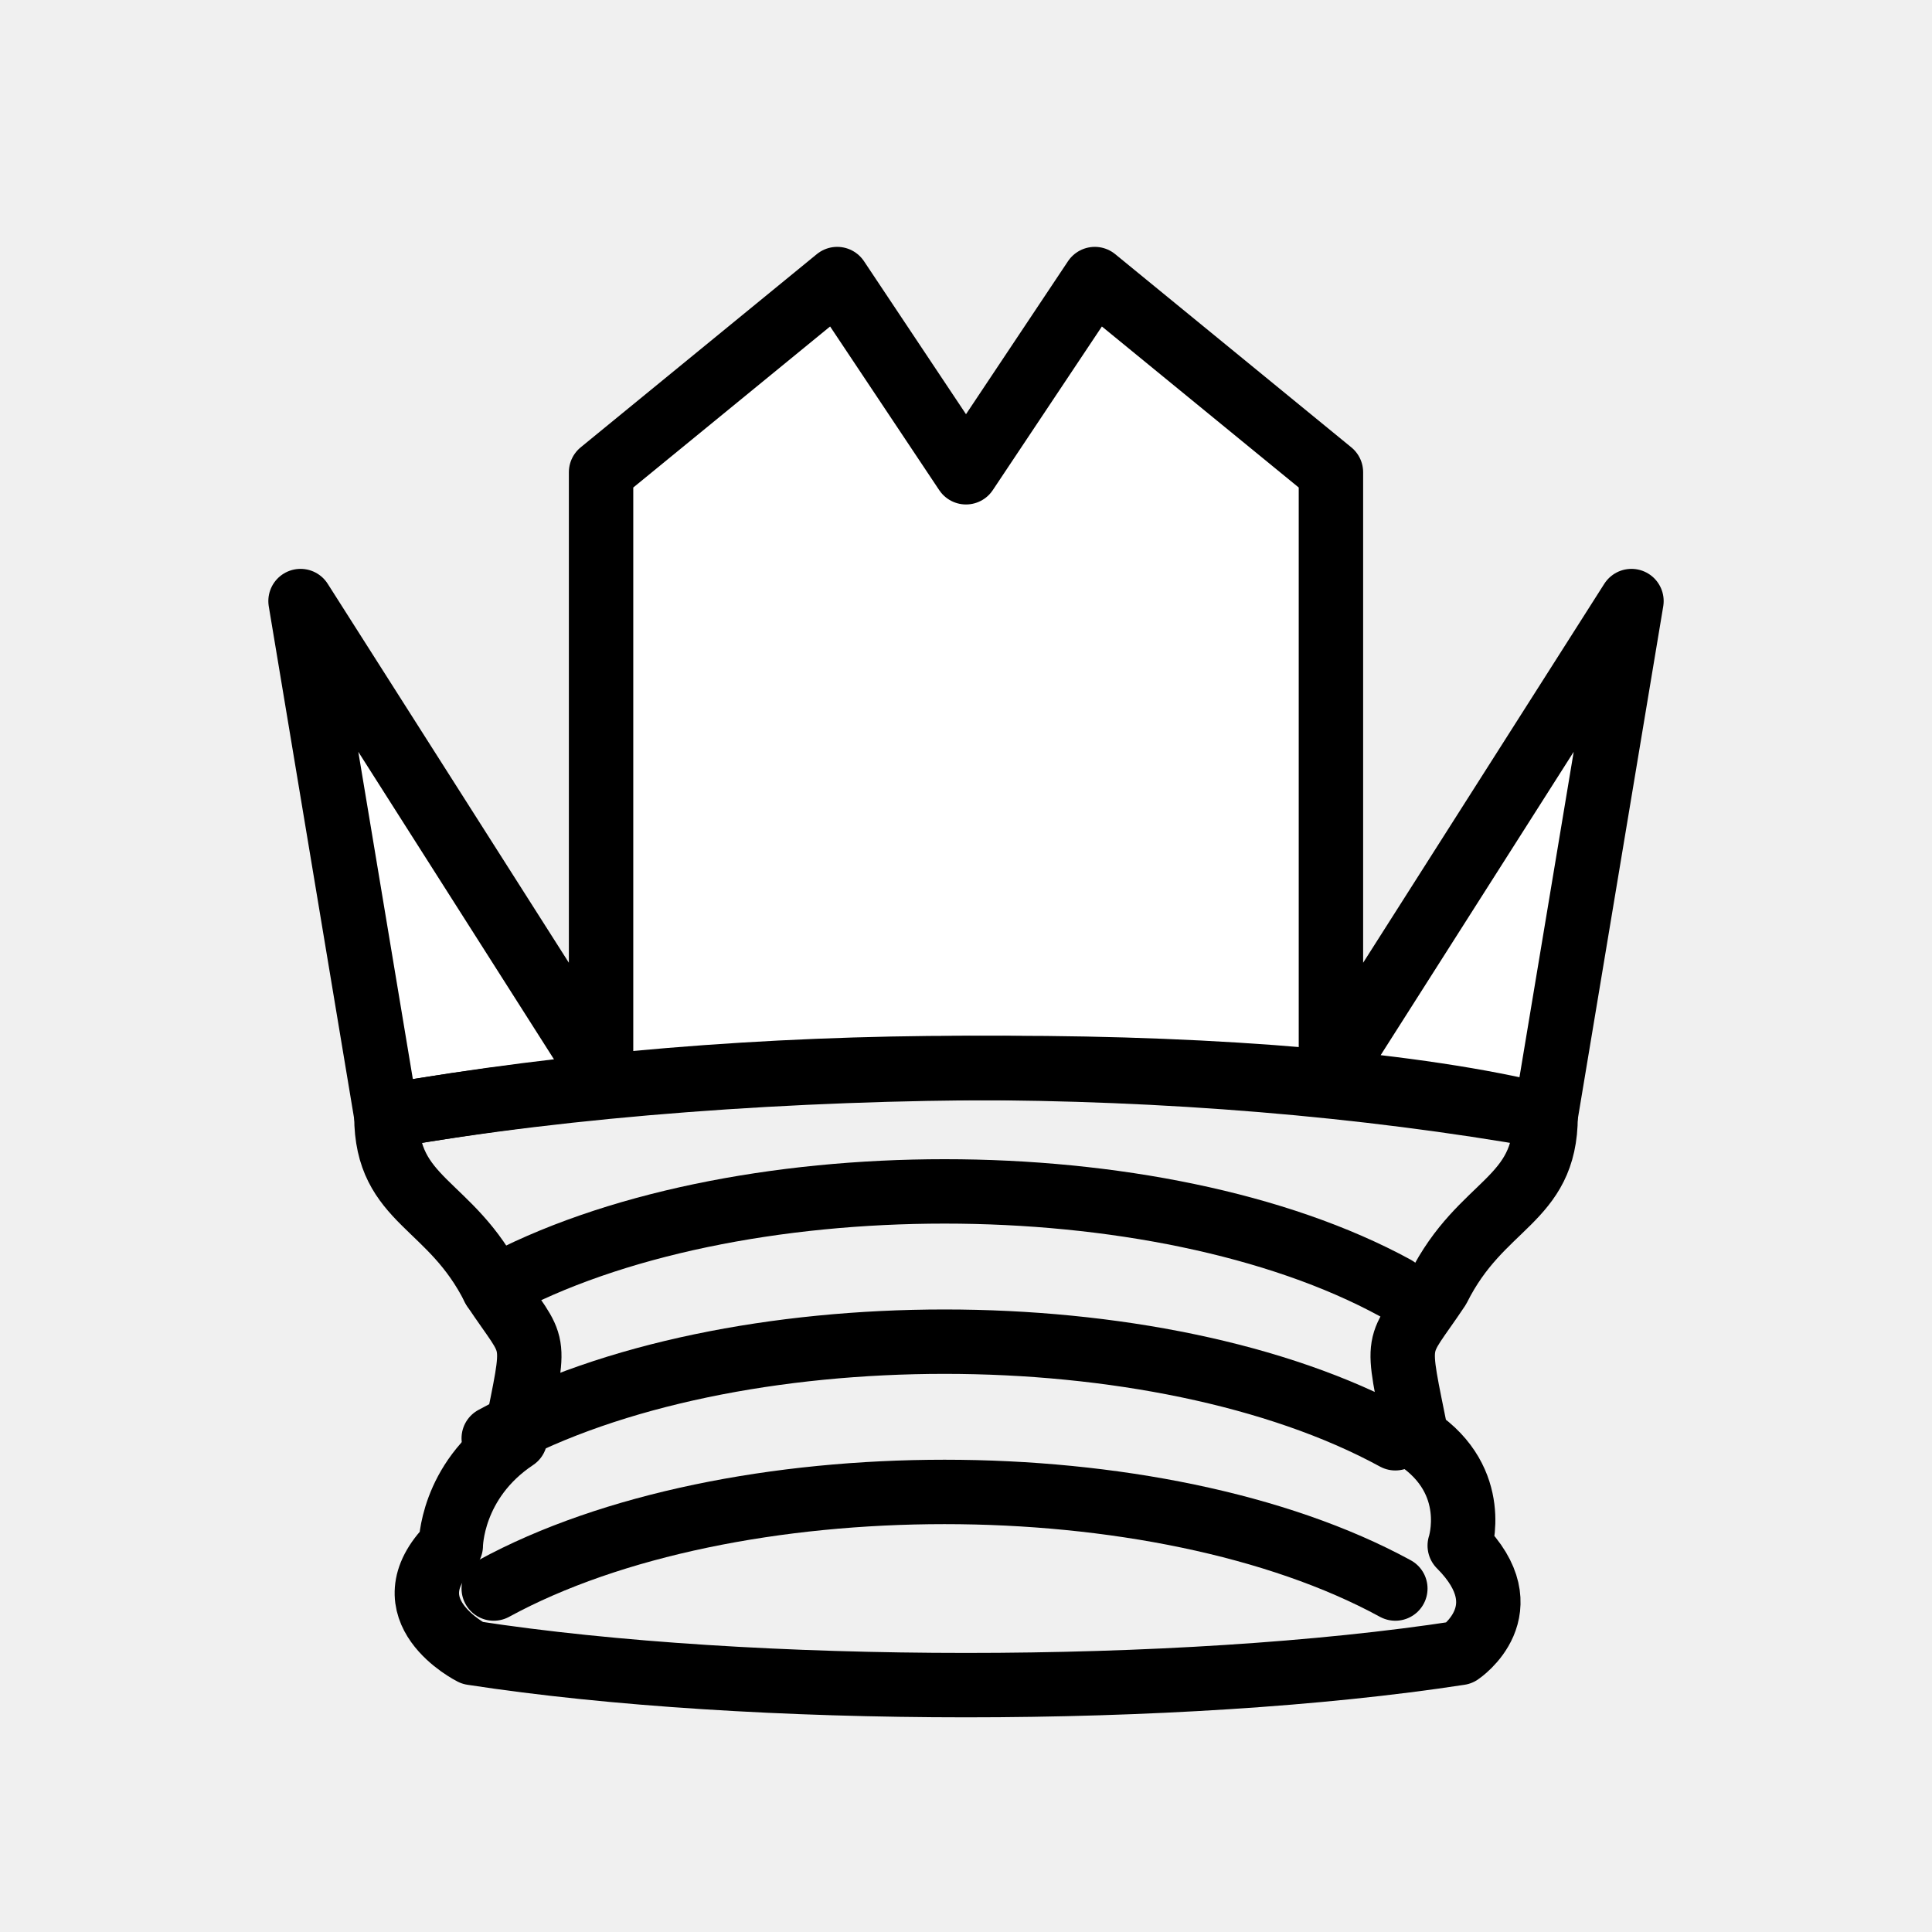
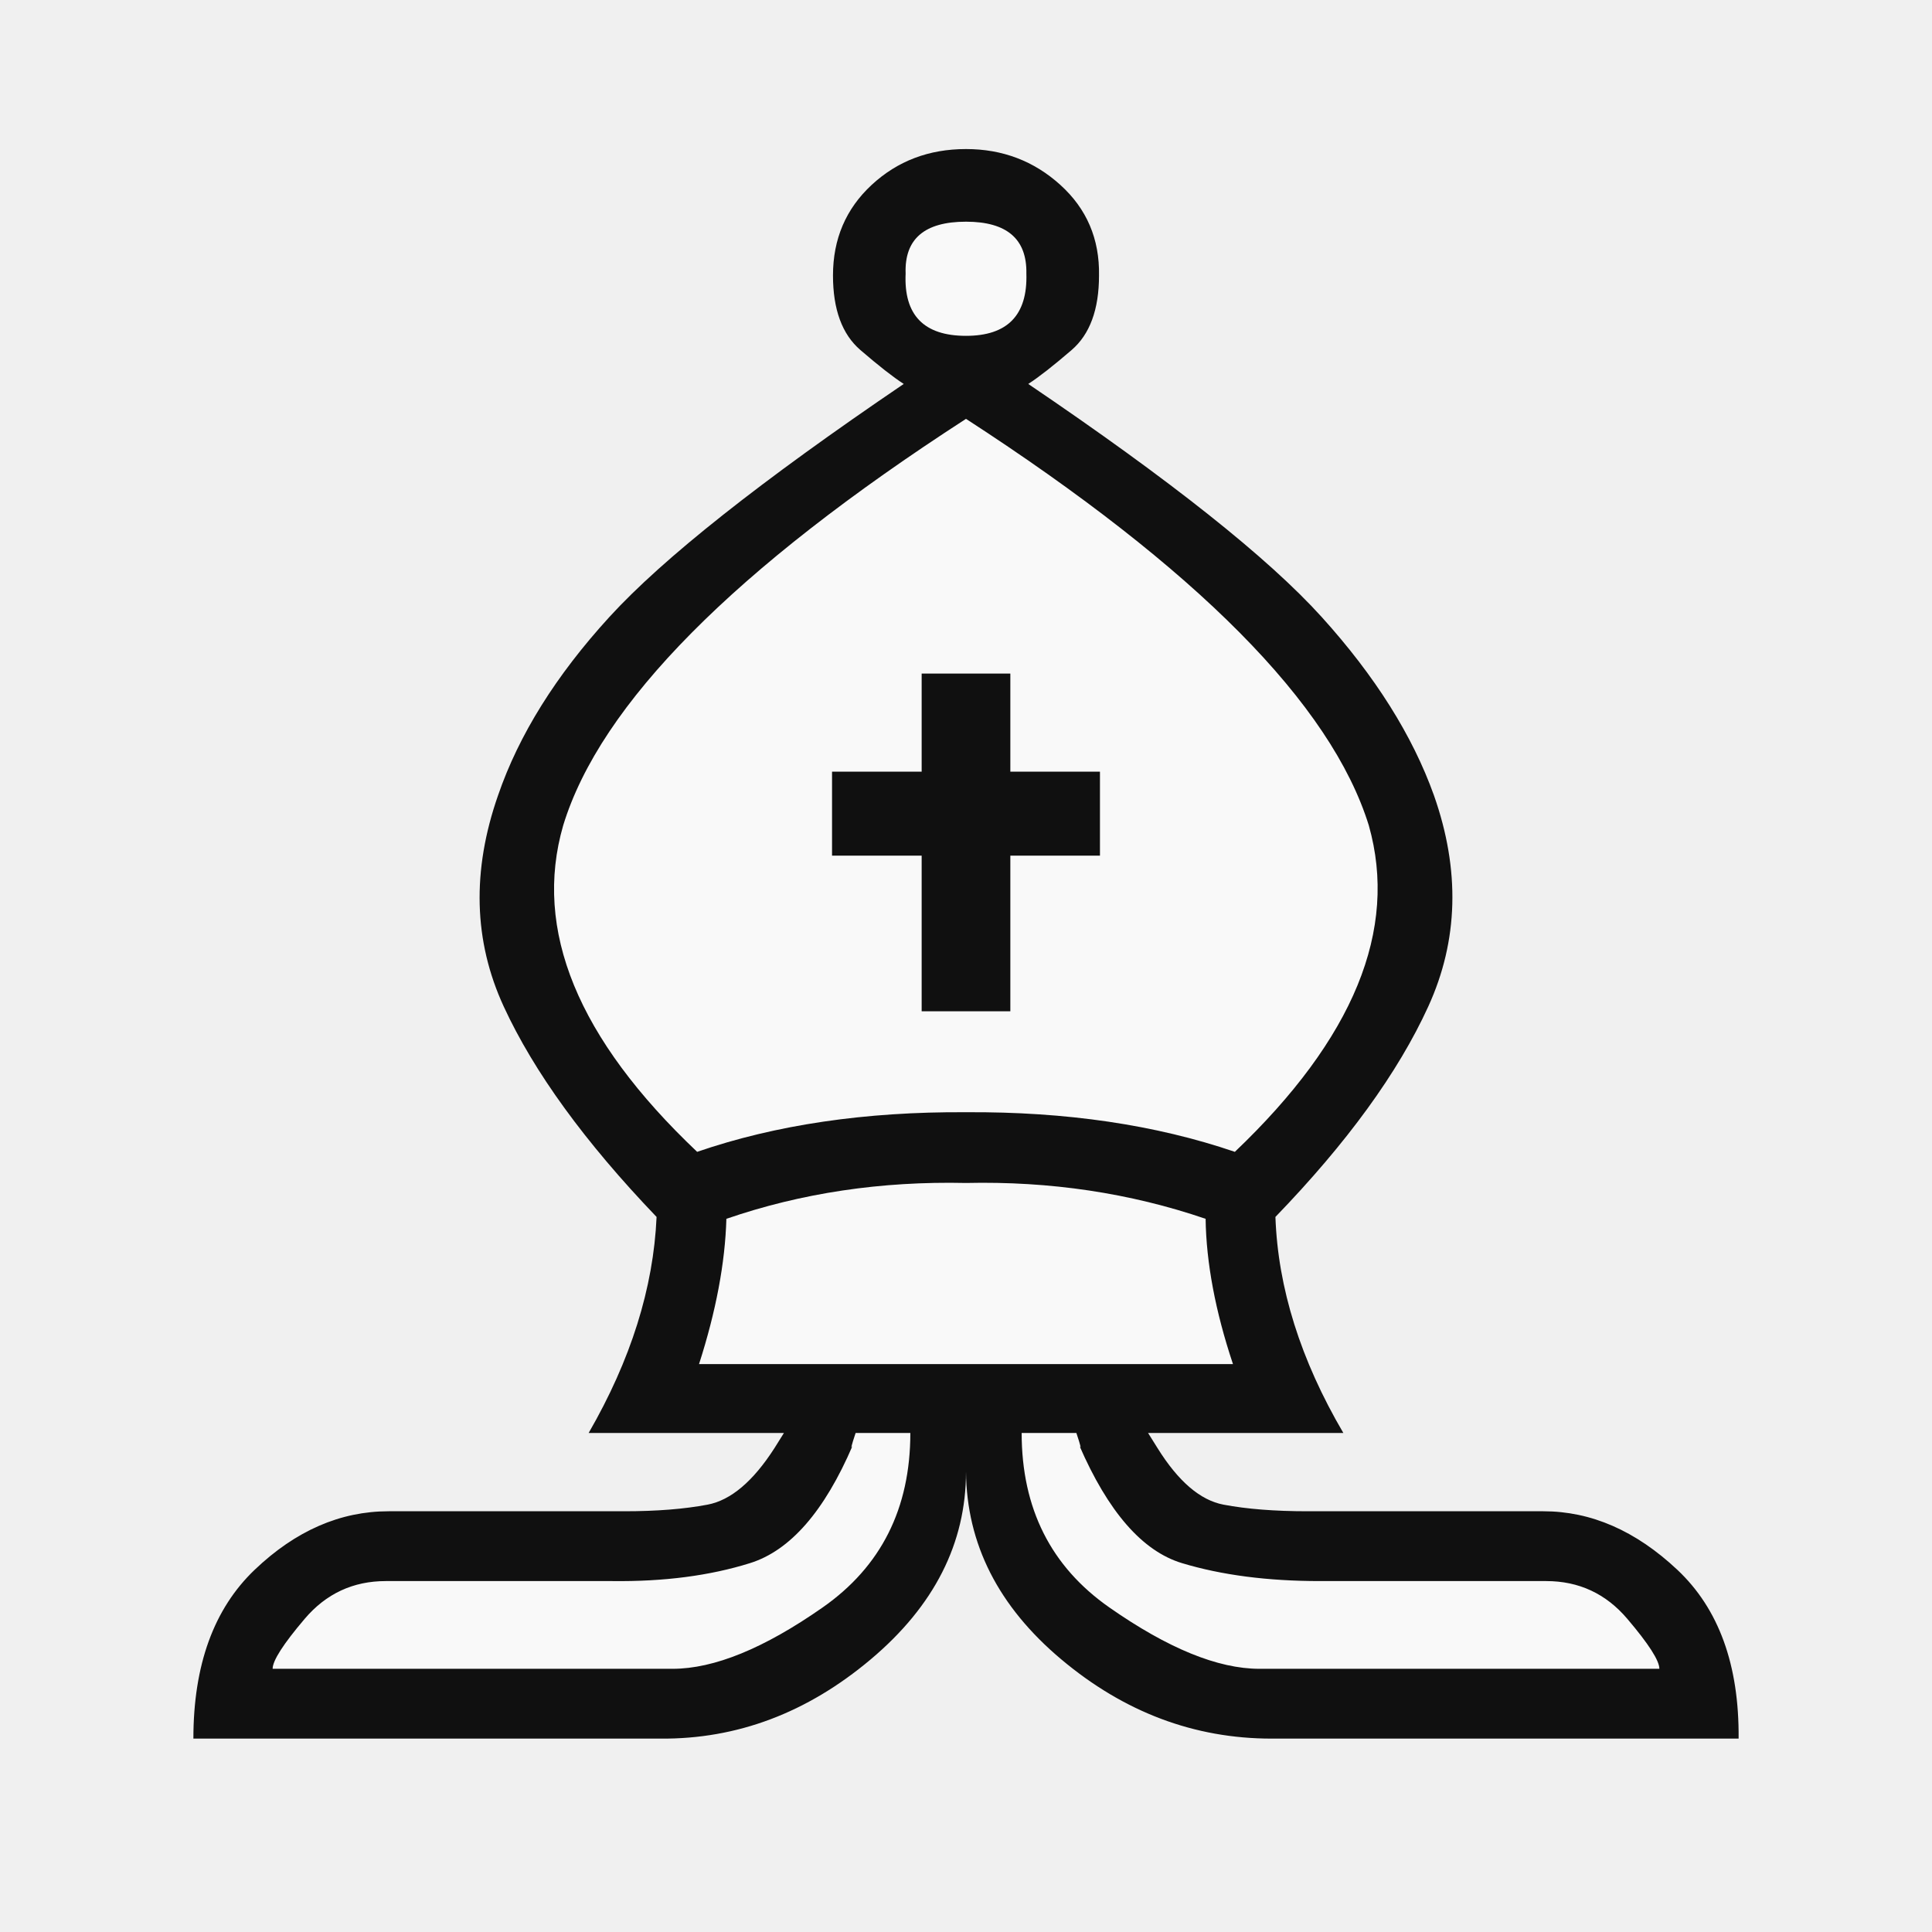
- <svg xmlns="http://www.w3.org/2000/svg" style="color-scheme:light only" width="45" height="45" viewBox="0 0 45 45">
-   <g fill="none" fill-rule="evenodd" stroke="#000" stroke-linecap="round" stroke-linejoin="round" stroke-width="1.5">
-     <g fill="#fff" stroke-linecap="butt">
-       <path d="M9 26c8.5-1.5 21-1.5 27 0l2-12-7 11V11l-5.5-4.5-3 4.5-3-4.5L14 11v14l-7-11z" />
-     </g>
-     <path d="M9 26c0 2 1.5 2 2.5 4 1 1.5 1 1 .5 3.5-1.5 1-1.5 2.5-1.5 2.5-1.5 1.5.5 2.5.5 2.5 6.5 1 16.5 1 23 0 0 0 1.5-1 0-2.5 0 0 .5-1.5-1-2.5-.5-2.5-.5-2 .5-3.5 1-2 2.5-2 2.5-4-8.5-1.5-18.5-1.5-27 0z" />
-     <path d="M11.5 30c5.5-3 15.5-3 21 0m-21 3.5c5.5-3 15.5-3 21 0m-21 3.5c5.5-3 15.5-3 21 0" />
-   </g>
+ <svg xmlns="http://www.w3.org/2000/svg" style="color-scheme:light only" viewBox="0 0 2048 2048">
+   <path fill="#f9f9f9" d="m948 366 1-139 148-7 1 147zM564 860c114-267 456-443 456-443s392 176 476 502c-9 209-183 332-183 332l27 221-653 6 46-233s-230-171-169-385m-101 790c175 6 355 23 425-142h92s0 190-88 246c-163 103-625 38-625 38s-15-146 196-142m631 37-36-185 102 5s22 153 315 131c381-17 318 153 318 153l-483 5z" />
+   <path fill="#101010" d="M1024 356q66 0 64-66 1-55-64-55-66 0-64 55-3 66 64 66m0 1204q0 114-101 199t-223 84H205q0-117 65-179t142-62h250q51 0 88-7t71-60l10-16h76q-7 21-3 13-45 105-109 125t-146 19H409q-52 0-86 40t-34 53h424q66 0 159-65t93-185H624q67-116 72-229-114-119-162-223t-6-224q33-96 118-189t312-247q-17-11-46-36t-29-79q0-58 41-96t100-38q58 0 100 38t41 96q0 54-29 79t-46 36q226 153 311 247t119 189q42 119-6 224t-162 223q4 113 72 229h-341q0 120 93 185t159 65h424q0-13-34-53t-86-40h-240q-83 0-146-19t-109-125q4 8-3-13h76l10 16q33 53 70 60t89 7h250q76 0 142 62t65 179h-495q-123 0-223-84t-101-199m0-114h283q-28-84-29-154-120-41-254-38-135-3-254 38-2 70-29 154zm0-267q159-1 285 42 189-180 142-346-60-193-427-431-368 238-427 431-48 166 142 346 125-43 285-42m-47-361V714h94v104h95v89h-95v165h-94V907h-95v-89z" />
</svg>
